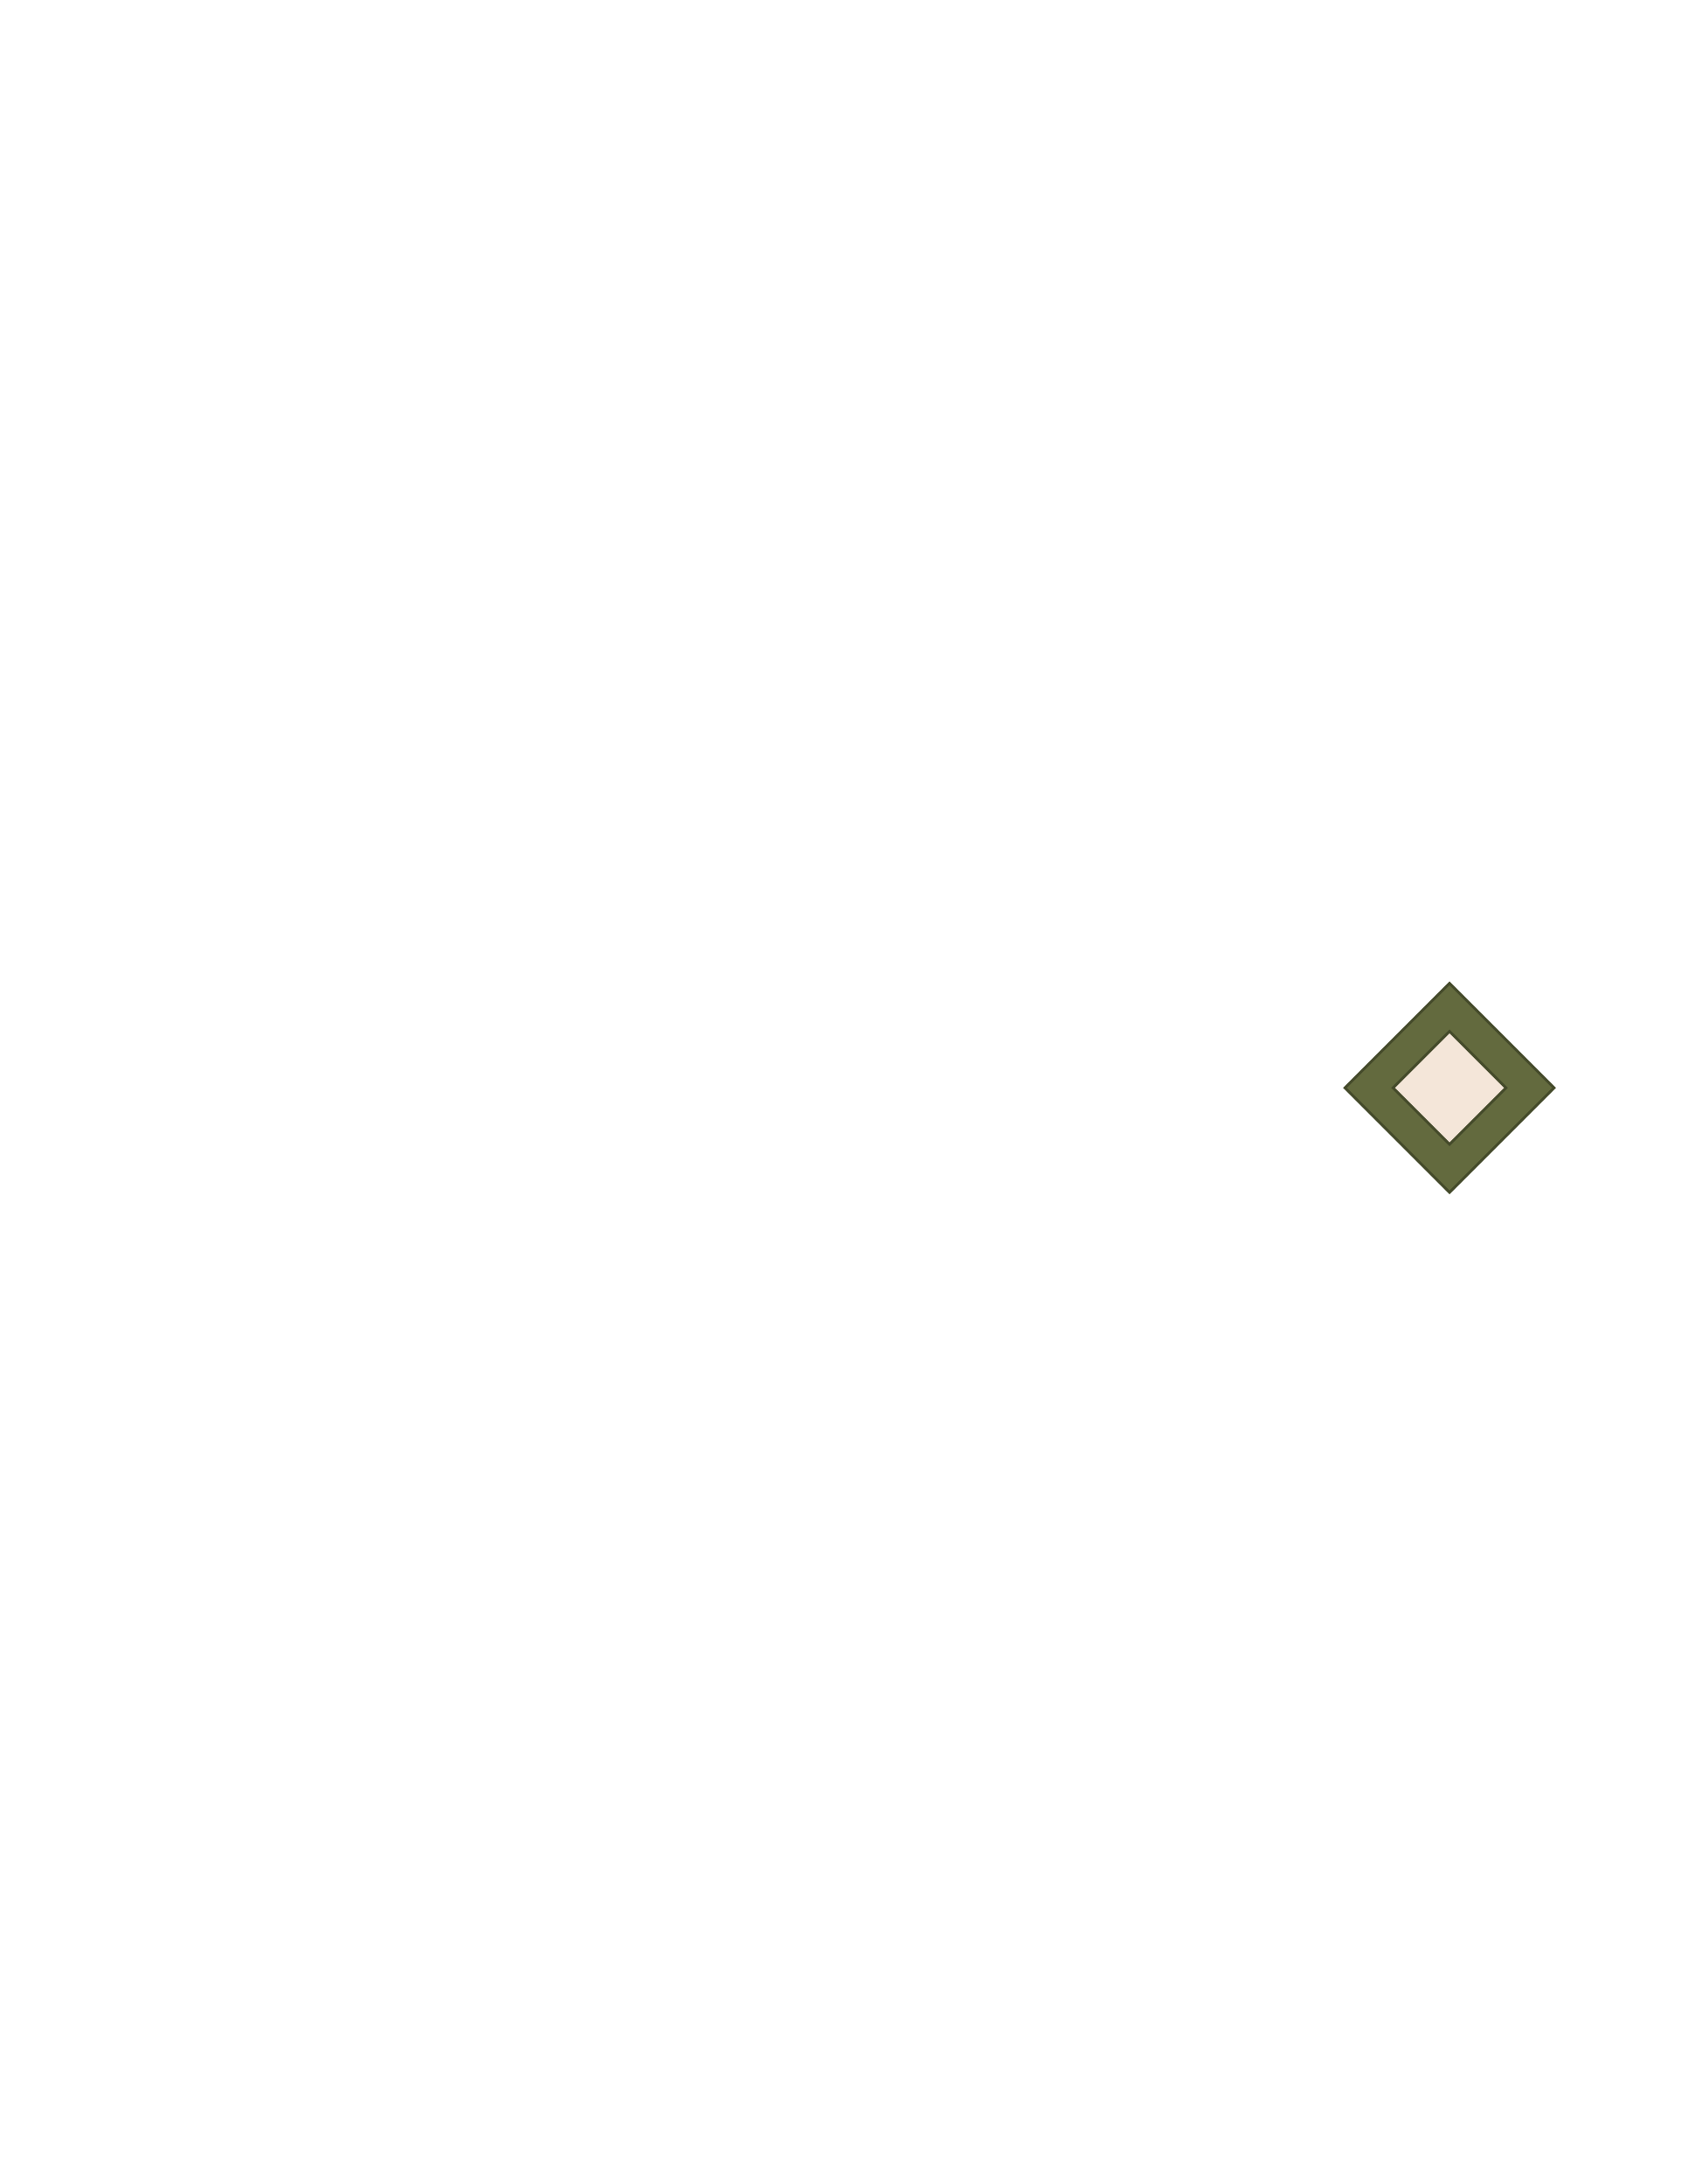
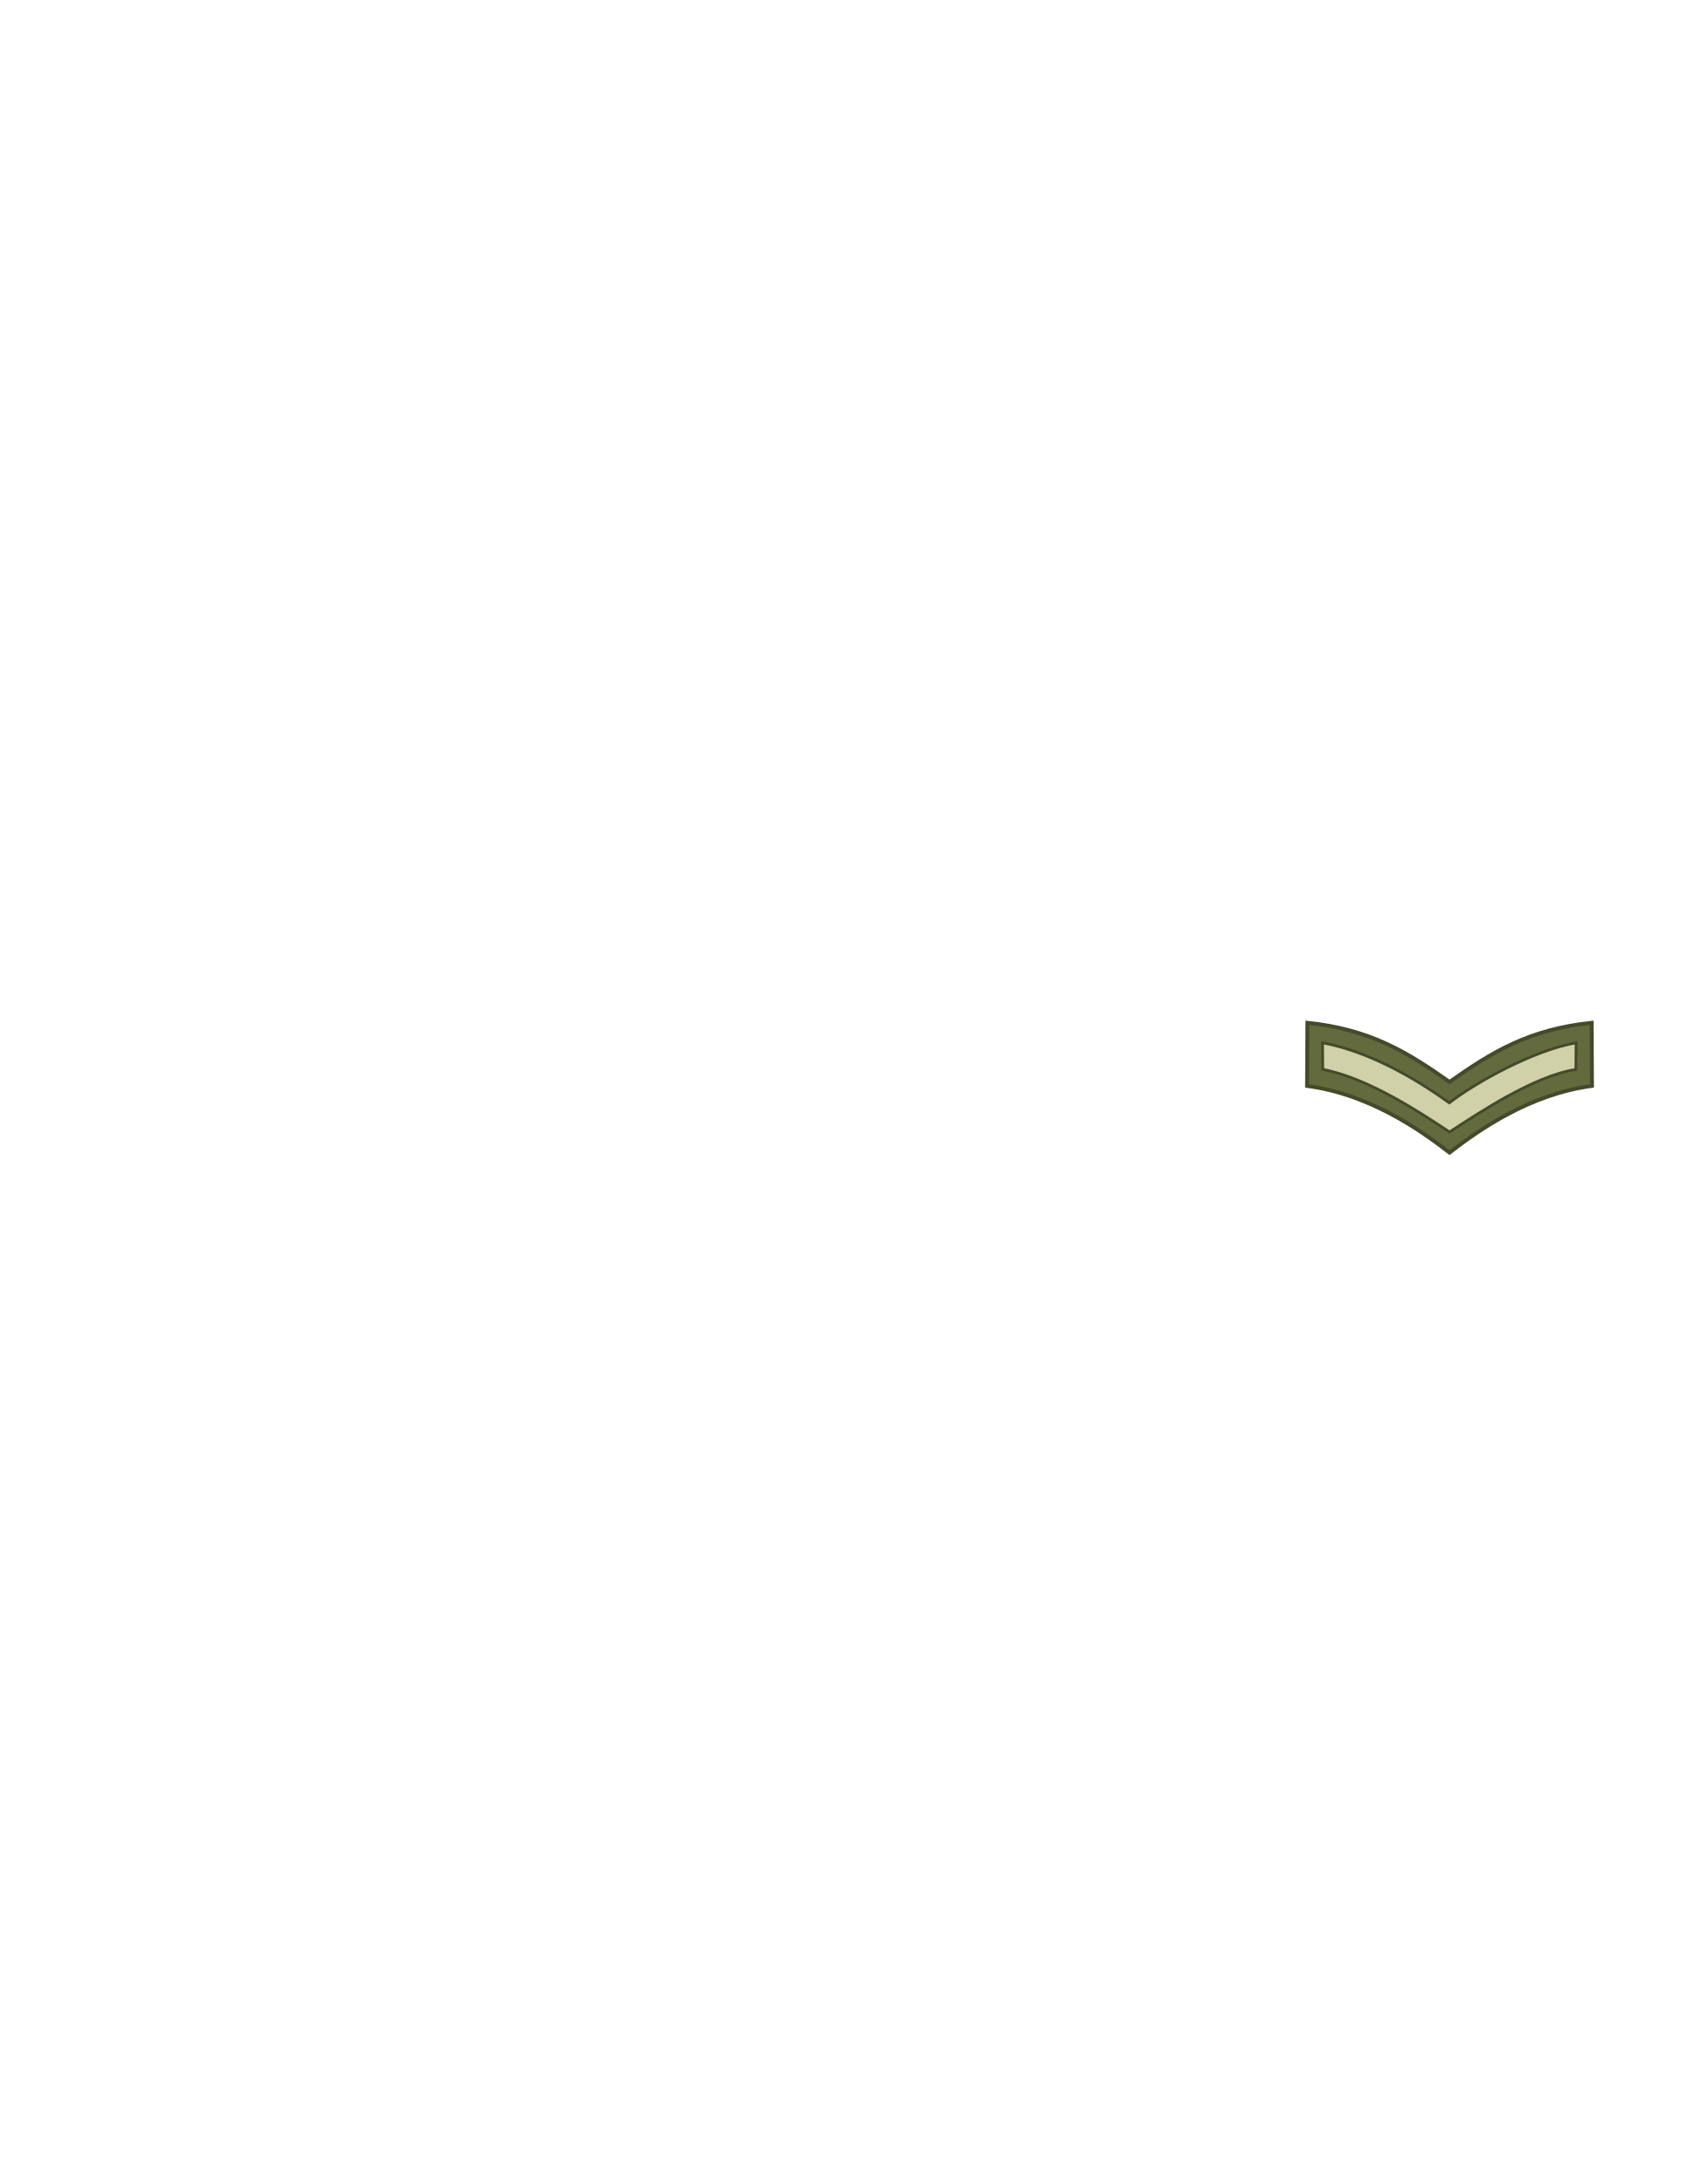
<svg xmlns="http://www.w3.org/2000/svg" xml:space="preserve" enable-background="new 0 0 612 792" overflow="visible" viewBox="0 0 612 792" height="792" width="612" id="Version_1.0" version="1.1">
  <defs id="defs850" />
  <g display="none" id="octagon">
    <polygon id="octagonOutline" points="305,516.5 218.733,480.768 183,394.5 218.733,308.233 305,272.5    391.268,308.233 427,394.5 391.268,480.768  " stroke-width="2" stroke="#0000FF" fill="none" />
    <line id="mod1" y2="345.7" x2="407.5" y1="345.7" x1="202.5" stroke-width="2" stroke="#0000FF" fill="none" />
    <line id="mod2" y2="443.3" x2="407.5" y1="443.3" x1="202.5" stroke-width="2" stroke="#0000FF" fill="none" />
    <path d="m 179.56,317.5 126.44,-73 127.442,73 m -253.882,0 v 0 -80.269 0 h 253.882 v 80.269 0" style="fill:none;stroke:#0000ff;stroke-width:1.999;stroke-linecap:butt;stroke-linejoin:miter;stroke-miterlimit:4;stroke-dasharray:none;stroke-opacity:1" id="amplifierD" />
    <rect y="150.52" x="441.473" height="97.59" width="168.228" id="amplifierAC" style="fill:none;fill-opacity:1;stroke:#0000ff;stroke-width:1.992;stroke-linecap:round;stroke-linejoin:miter;stroke-miterlimit:4;stroke-dasharray:none;stroke-opacity:1;paint-order:markers fill stroke" />
    <rect style="fill:none;fill-opacity:1;stroke:#0000ff;stroke-width:1.992;stroke-linecap:round;stroke-linejoin:miter;stroke-miterlimit:4;stroke-dasharray:none;stroke-opacity:1;paint-order:markers fill stroke" id="amplifierG" width="168.228" height="97.59" x="441.473" y="248.11" />
    <rect y="345.7" x="441.473" height="97.59" width="168.228" id="amplifierH" style="fill:none;fill-opacity:1;stroke:#0000ff;stroke-width:1.992;stroke-linecap:round;stroke-linejoin:miter;stroke-miterlimit:4;stroke-dasharray:none;stroke-opacity:1;paint-order:markers fill stroke" />
    <rect style="fill:none;fill-opacity:1;stroke:#0000ff;stroke-width:1.992;stroke-linecap:round;stroke-linejoin:miter;stroke-miterlimit:4;stroke-dasharray:none;stroke-opacity:1;paint-order:markers fill stroke" id="amplifierM" width="168.228" height="97.59" x="441.473" y="443.29" />
    <rect y="540.88" x="441.473" height="97.59" width="168.228" id="amplifierJKP" style="fill:none;fill-opacity:1;stroke:#0000ff;stroke-width:1.992;stroke-linecap:round;stroke-linejoin:miter;stroke-miterlimit:4;stroke-dasharray:none;stroke-opacity:1;paint-order:markers fill stroke" />
    <rect style="fill:none;fill-opacity:1;stroke:#0000ff;stroke-width:1.992;stroke-linecap:round;stroke-linejoin:miter;stroke-miterlimit:4;stroke-dasharray:none;stroke-opacity:1;paint-order:markers fill stroke" id="amplifierW" width="168.228" height="97.59" x="2.827" y="150.52" />
    <rect y="248.11" x="2.827" height="97.59" width="168.228" id="amplifierXY" style="fill:none;fill-opacity:1;stroke:#0000ff;stroke-width:1.992;stroke-linecap:round;stroke-linejoin:miter;stroke-miterlimit:4;stroke-dasharray:none;stroke-opacity:1;paint-order:markers fill stroke" />
    <rect style="fill:none;fill-opacity:1;stroke:#0000ff;stroke-width:1.992;stroke-linecap:round;stroke-linejoin:miter;stroke-miterlimit:4;stroke-dasharray:none;stroke-opacity:1;paint-order:markers fill stroke" id="amplifierVAF" width="168.228" height="97.59" x="2.827" y="345.7" />
    <rect y="443.29" x="2.827" height="97.59" width="168.228" id="amplifierT" style="fill:none;fill-opacity:1;stroke:#0000ff;stroke-width:1.992;stroke-linecap:round;stroke-linejoin:miter;stroke-miterlimit:4;stroke-dasharray:none;stroke-opacity:1;paint-order:markers fill stroke" />
    <rect style="fill:none;fill-opacity:1;stroke:#0000ff;stroke-width:1.992;stroke-linecap:round;stroke-linejoin:miter;stroke-miterlimit:4;stroke-dasharray:none;stroke-opacity:1;paint-order:markers fill stroke" id="amplifierZ" width="168.228" height="97.59" x="2.827" y="540.88" />
    <rect y="139.865" x="179.784" height="97.142" width="253.541" id="amplifierAB" style="fill:none;fill-opacity:1;stroke:#0000ff;stroke-width:2.44;stroke-linecap:round;stroke-linejoin:miter;stroke-miterlimit:4;stroke-dasharray:none;stroke-opacity:1;paint-order:markers fill stroke" />
    <rect style="fill:none;fill-opacity:1;stroke:#0000ff;stroke-width:2.44;stroke-linecap:round;stroke-linejoin:miter;stroke-miterlimit:4;stroke-dasharray:none;stroke-opacity:1;paint-order:markers fill stroke" id="amplifierR" width="253.541" height="97.142" x="179.453" y="547.46" />
    <path id="amplifierQ" d="m 306.856,644.53 v 52.026" style="fill:#0000ff;stroke:#0000ff;stroke-width:1.999;stroke-linecap:butt;stroke-linejoin:miter;stroke-opacity:1;fill-opacity:1;stroke-miterlimit:4;stroke-dasharray:none" />
  </g>
-   <g id="g867" transform="translate(641.4417,-151.1209)">
-     <g transform="translate(-420.8974,220.4973)" style="display:inline" id="g14421">
-       <g id="g16644">
-         <g transform="matrix(1.083326,0,0,1.083326,-25.37144,-86.54533)" id="g16772">
-           <path style="fill:#636a3e;fill-opacity:1;fill-rule:evenodd;stroke:#444a2a;stroke-width:0.923;stroke-miterlimit:4;stroke-dasharray:none;stroke-opacity:1" id="path16774" d="m 270,380 35,35 35,-35 -35,-35 z" />
-         </g>
+   <g id="g10073">
+     <g transform="matrix(1.4,0,0,1.4,103.331,-71.66408)" id="g16644">
+       <g id="g16772" transform="matrix(1.083326,0,0,1.083326,-25.37144,-86.54533)">
+         <path d="m 267.854,371.687 -0.081,15.1 c 14.757,1.945 26.904,10.395 34.06,15.951 7.156,-5.556 19.303,-14.006 34.06,-15.951 l -0.081,-15.1 c -14.972,1.553 -23.872,7.016 -33.979,14.148 -10.106,-7.132 -19.006,-12.595 -33.979,-14.148 z" id="path16774" style="fill:#636a3e;fill-opacity:1;fill-rule:evenodd;stroke:#444a2a;stroke-width:0.923;stroke-miterlimit:4;stroke-dasharray:none;stroke-opacity:1" />
      </g>
    </g>
-   </g>
-   <g id="g10090" transform="matrix(0.54,0,0,0.54,588.1487,99.86235)" style="fill:#f4e6d9;fill-opacity:1;stroke:#444a2a;stroke-width:1.855;stroke-miterlimit:4;stroke-dasharray:none;stroke-opacity:1">
-     <g transform="translate(-420.8974,220.4973)" style="display:inline;fill:#f4e6d9;fill-opacity:1;stroke:#444a2a;stroke-width:1.855;stroke-miterlimit:4;stroke-dasharray:none;stroke-opacity:1" id="g10088">
-       <g id="g10086" style="fill:#f4e6d9;fill-opacity:1;stroke:#444a2a;stroke-width:1.855;stroke-miterlimit:4;stroke-dasharray:none;stroke-opacity:1">
-         <g transform="matrix(1.083326,0,0,1.083326,-25.37144,-86.54533)" id="g10084" style="fill:#f4e6d9;fill-opacity:1;stroke:#444a2a;stroke-width:1.712;stroke-miterlimit:4;stroke-dasharray:none;stroke-opacity:1">
-           <path style="fill:#f4e6d9;fill-opacity:1;fill-rule:evenodd;stroke:#444a2a;stroke-width:1.712;stroke-miterlimit:4;stroke-dasharray:none;stroke-opacity:1" id="path10082" d="m 270,380 35,35 35,-35 -35,-35 z" />
-         </g>
-       </g>
+     <g id="g164">
+       <path id="path10079" d="m 479.541,378.164 c 18.702,3.399 36.937,15.243 45.97,21.775 9.246,-7.222 30.565,-19.116 45.97,-21.775 l -0.081,9.678 c -14.976,2.18 -35.701,16.064 -45.809,22.662 -10.4,-6.885 -29.351,-19.531 -45.97,-22.71 z" style="fill:#d0d1a9;fill-opacity:1;stroke:#444a2a;stroke-width:1;stroke-linecap:butt;stroke-linejoin:miter;stroke-miterlimit:4;stroke-dasharray:none;stroke-opacity:1" />
    </g>
  </g>
</svg>
